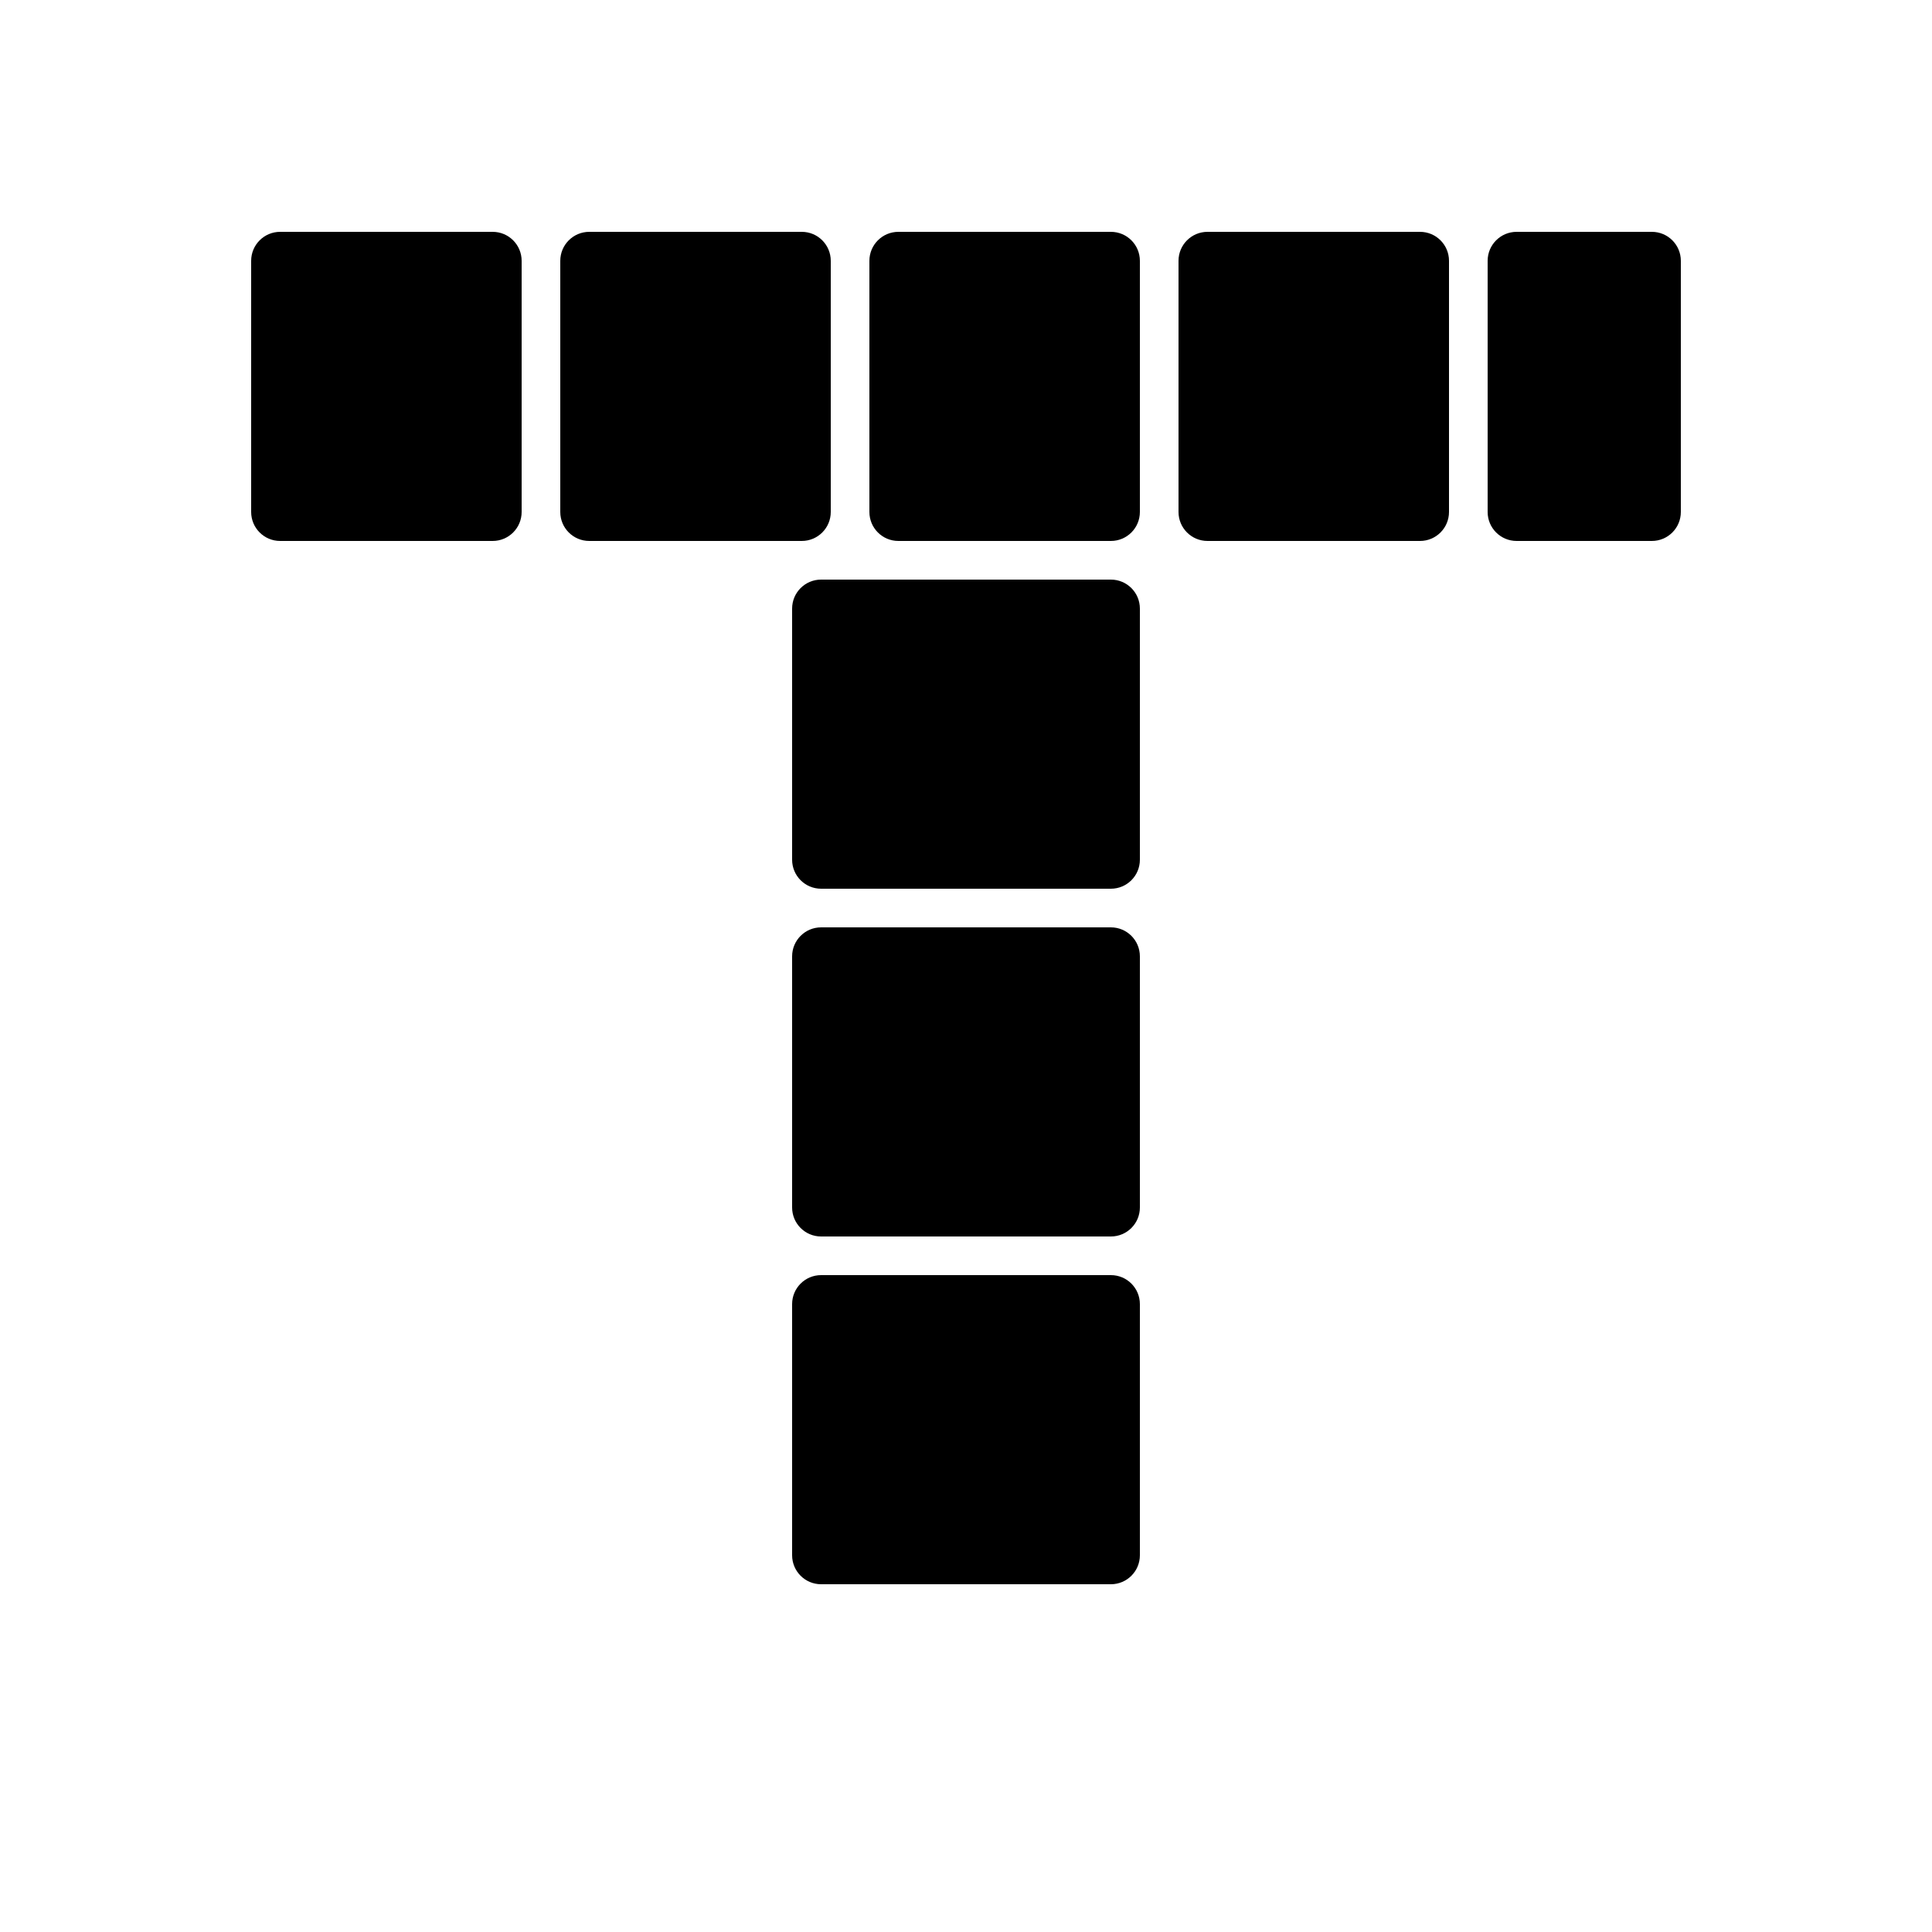
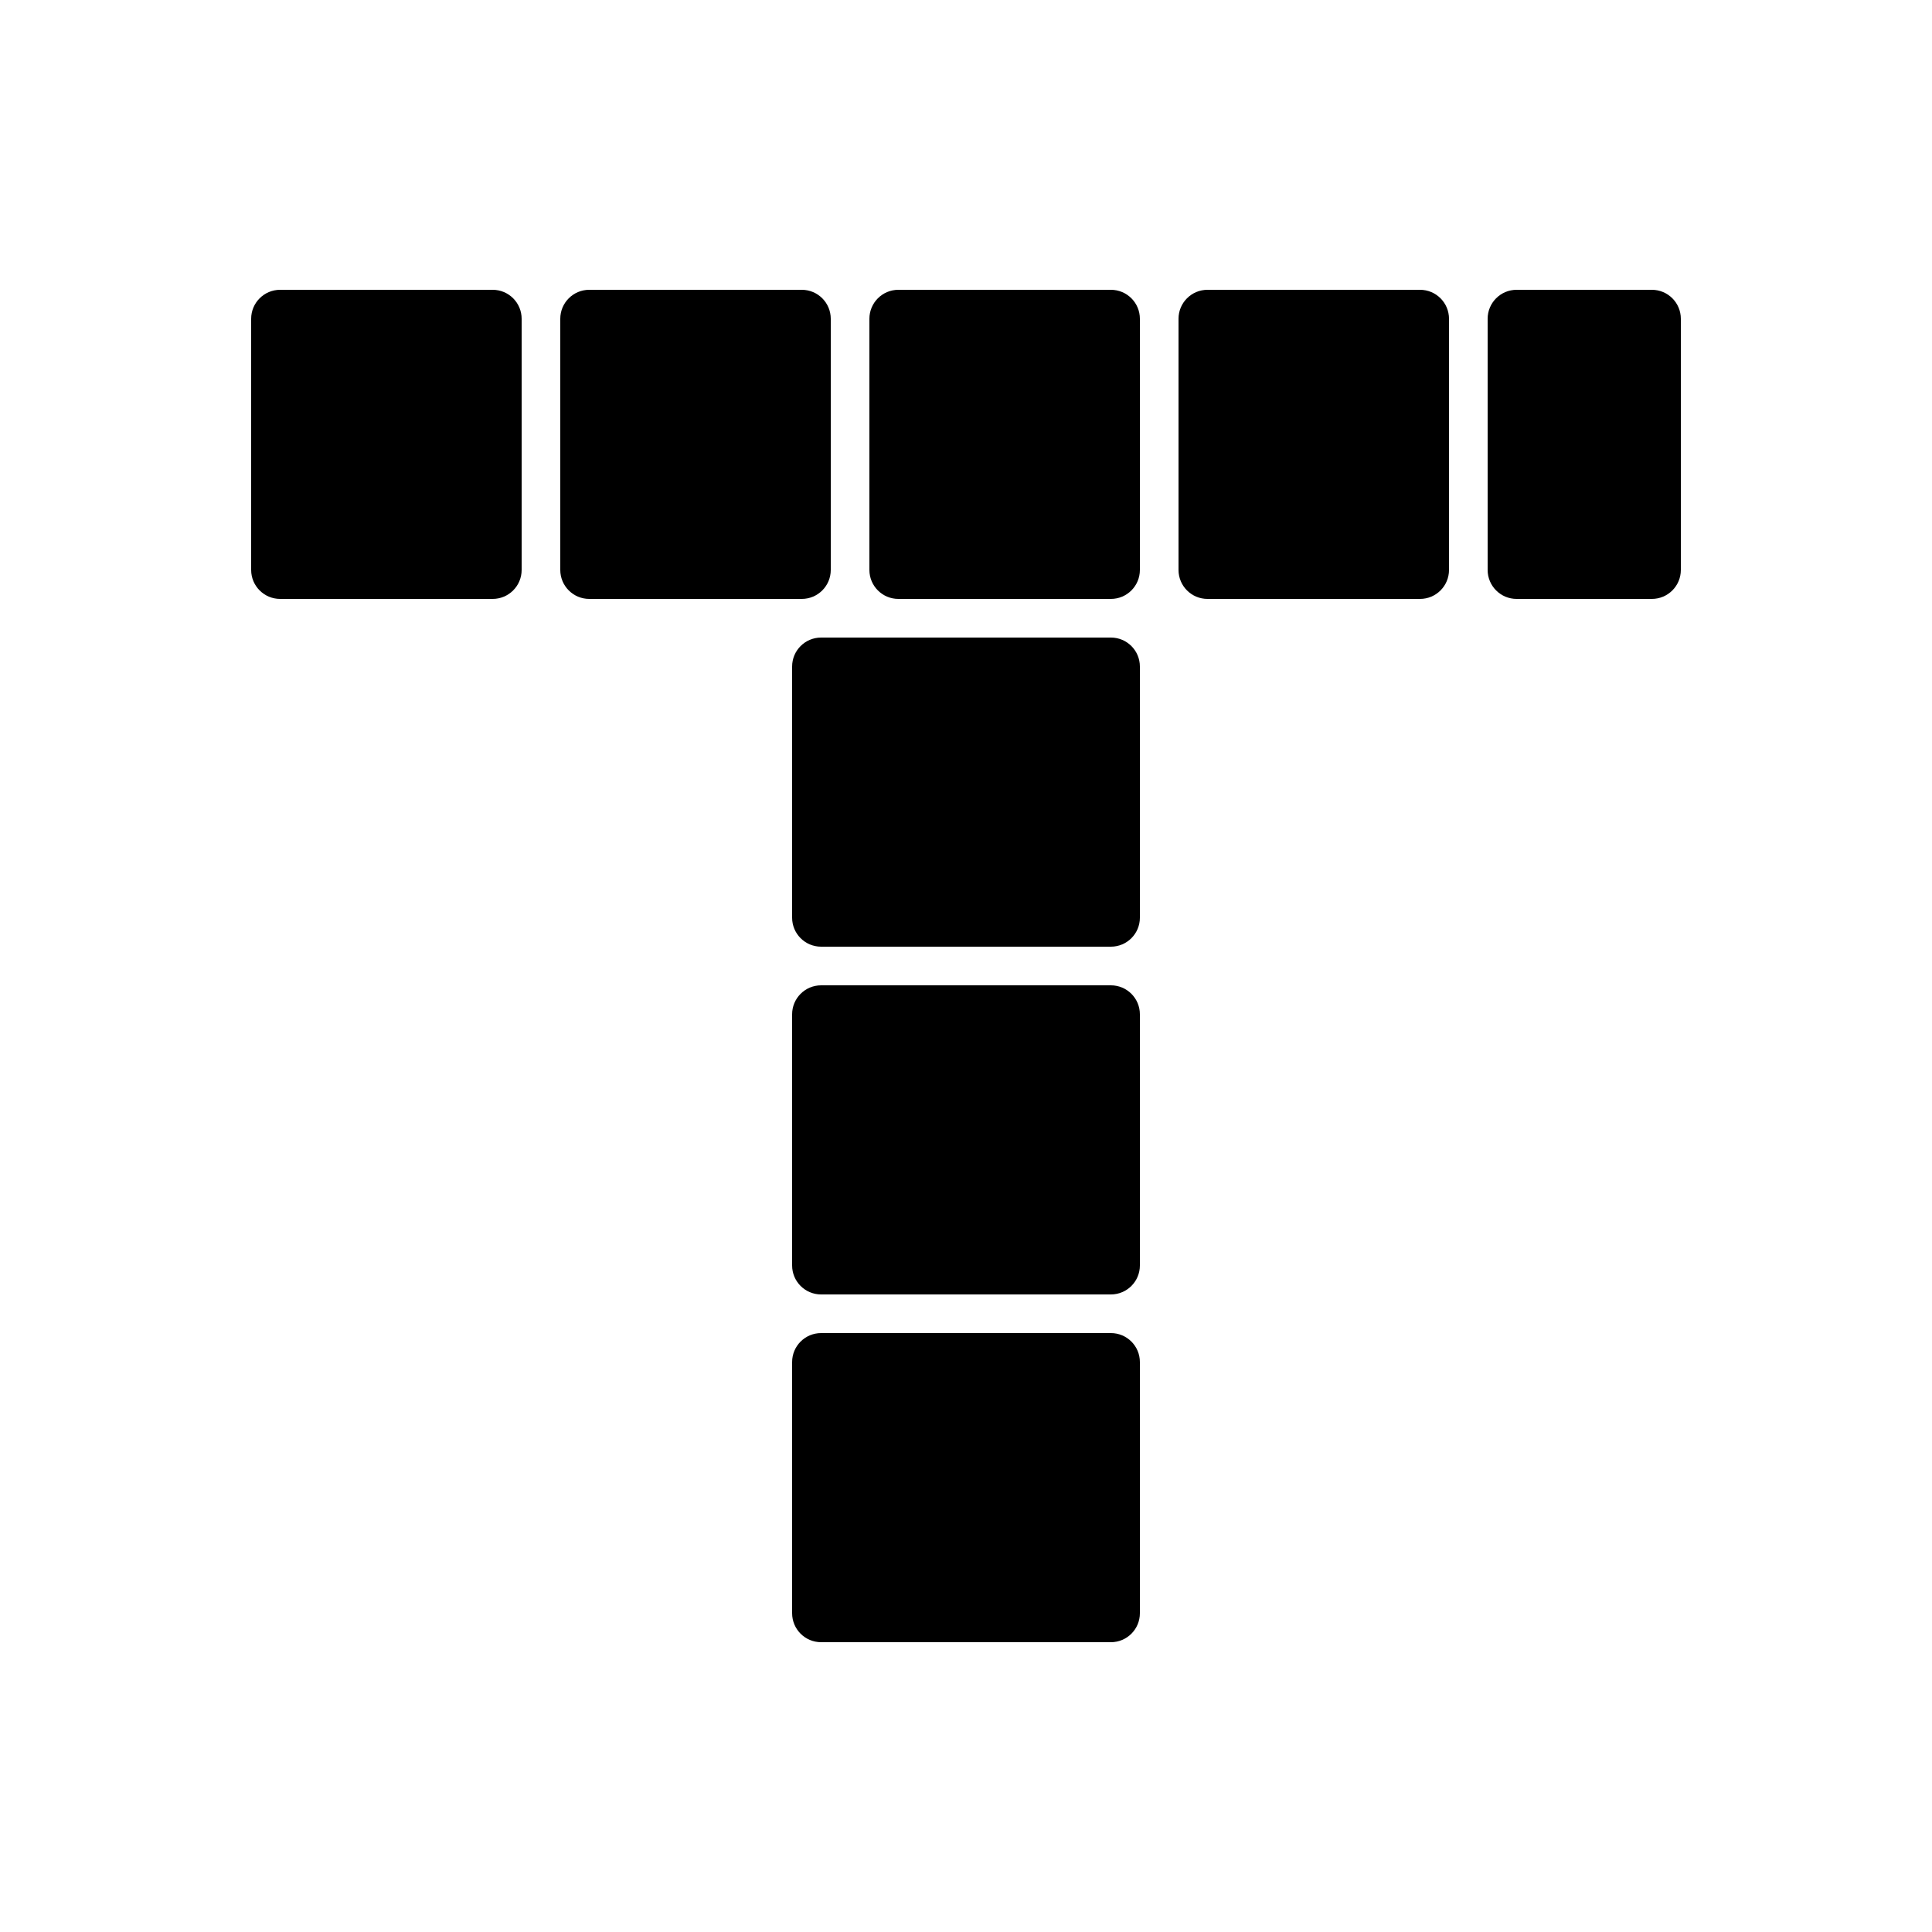
<svg xmlns="http://www.w3.org/2000/svg" viewBox="0 0 100 100">
-   <g fill="currentColor">
+   <g fill="currentColor" transform="translate(0,3)">
    <rect x="13" y="12" width="14" height="16" rx="1.5" />
    <rect x="29" y="12" width="14" height="16" rx="1.5" />
    <rect x="45" y="12" width="14" height="16" rx="1.5" />
    <rect x="61" y="12" width="14" height="16" rx="1.5" />
    <rect x="77" y="12" width="10" height="16" rx="1.5" />
    <rect x="41" y="30" width="18" height="16" rx="1.5" />
    <rect x="41" y="48" width="18" height="16" rx="1.5" />
    <rect x="41" y="66" width="18" height="16" rx="1.5" />
  </g>
</svg>
